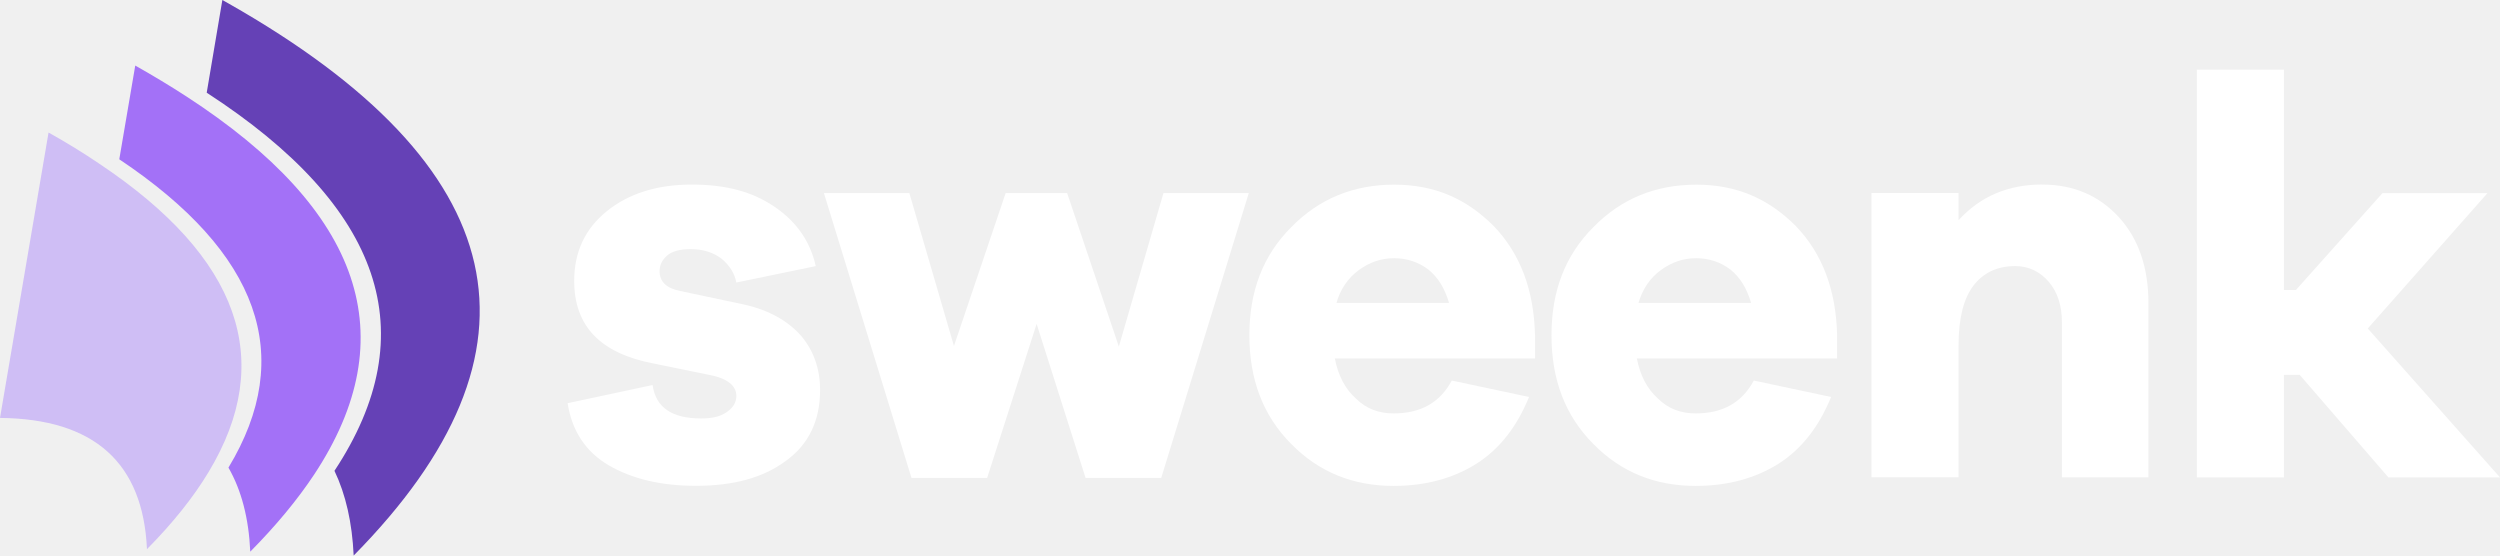
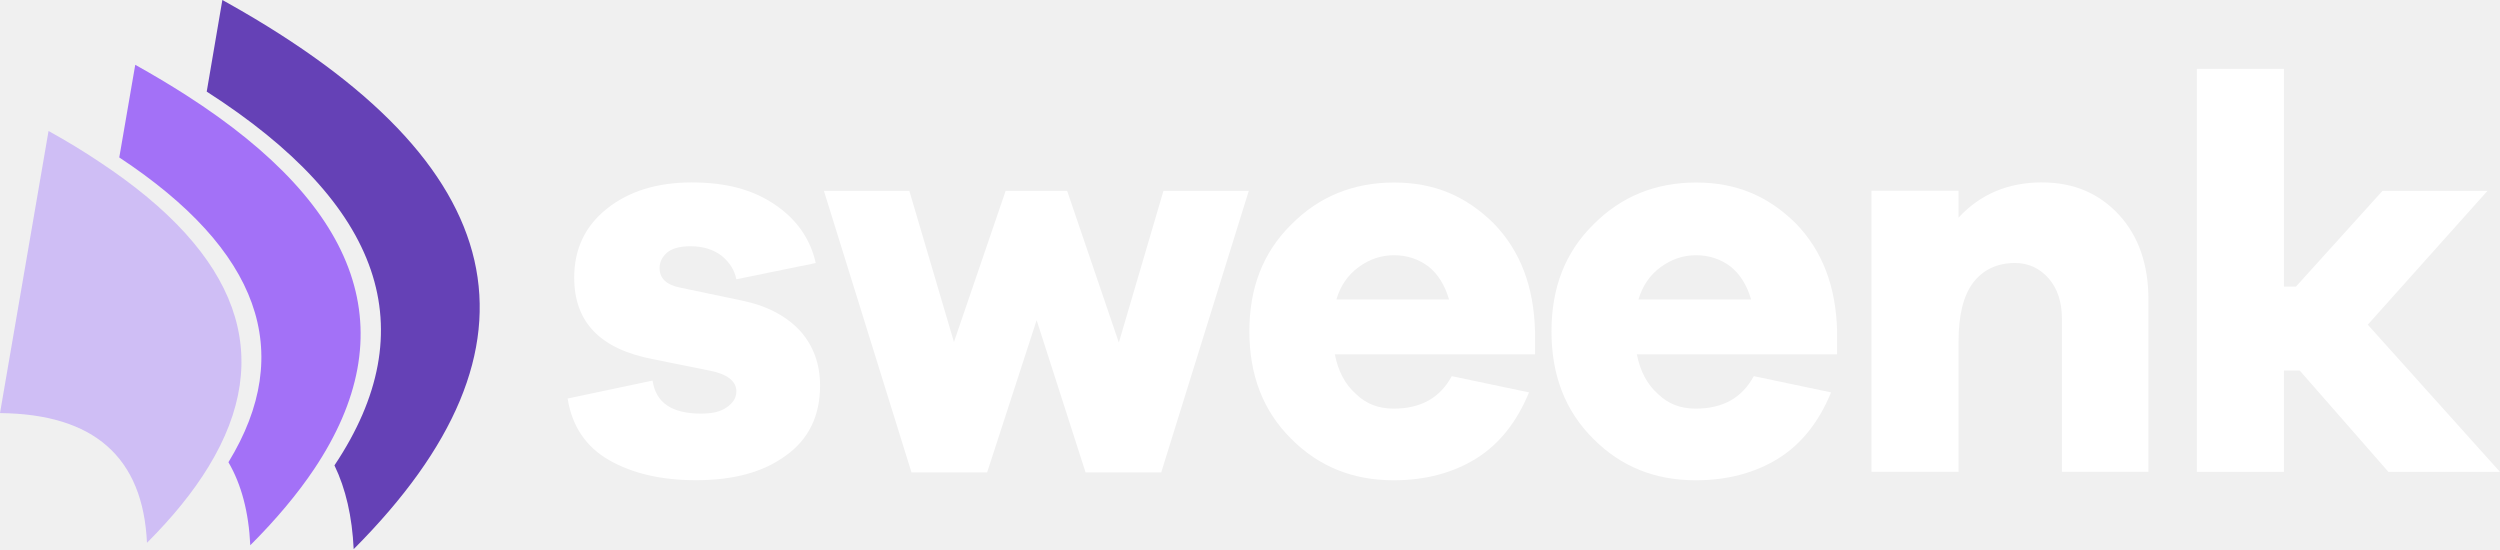
- <svg xmlns="http://www.w3.org/2000/svg" width="306" height="68" viewBox="0 0 306 68" fill="none">
-   <path fill-rule="evenodd" clip-rule="evenodd" d="M25.302 11.345L27.217 0C27.48 0.14 27.732 0.286 27.973 0.425C62.991 20.313 68.093 42.839 43.289 68C43.105 63.979 42.321 60.518 40.937 57.628C52.076 40.771 46.868 25.341 25.302 11.345Z" fill="#6541B6" />
-   <path fill-rule="evenodd" clip-rule="evenodd" d="M14.6 19.497L16.554 8.024C18.761 9.271 20.849 10.529 22.815 11.805C44.376 25.802 49.59 41.231 38.451 58.088C36.401 61.177 33.797 64.323 30.633 67.522C30.448 63.443 29.558 60.011 27.962 57.238C36.233 43.556 31.776 30.976 14.6 19.497Z" fill="#A371F7" />
-   <path fill-rule="evenodd" clip-rule="evenodd" d="M5.942 16.222C8.176 17.469 10.248 18.745 12.164 20.045C29.339 31.518 33.791 44.098 25.526 57.785C23.666 60.874 21.152 64.02 17.988 67.219C17.512 56.626 11.514 51.265 0 51.154L5.942 16.222Z" fill="#CFBEF5" />
-   <path d="M69.487 49.348L79.876 47.128C80.273 49.902 82.272 51.218 85.8 51.218C87.133 51.218 88.13 51.009 88.931 50.455C89.732 49.902 90.129 49.278 90.129 48.445C90.129 47.198 88.998 46.295 86.797 45.881L80.004 44.494C73.48 43.247 70.282 39.92 70.282 34.373C70.282 30.836 71.615 27.998 74.275 25.848C76.941 23.698 80.402 22.591 84.664 22.591C88.925 22.591 92.123 23.494 94.783 25.295C97.449 27.095 99.179 29.525 99.846 32.572L90.124 34.583C89.922 33.476 89.323 32.502 88.326 31.669C87.329 30.906 86.064 30.492 84.529 30.492C83.196 30.492 82.2 30.772 81.6 31.325C81.001 31.879 80.732 32.502 80.732 33.196C80.732 34.443 81.533 35.276 83.264 35.62L91.121 37.286C94.184 37.98 96.447 39.297 98.048 41.097C99.577 42.898 100.378 45.118 100.378 47.752C100.378 51.492 98.978 54.406 96.183 56.416C93.389 58.496 89.726 59.464 85.196 59.464C80.934 59.464 77.406 58.63 74.538 56.97C71.677 55.303 70.008 52.739 69.476 49.342L69.487 49.348Z" fill="#ffffff" />
-   <path d="M152.852 23.634L142.133 58.502H132.876L126.884 39.646L120.824 58.502H111.567L100.848 23.634H111.304L116.764 42.35L123.092 23.634H130.619L136.947 42.42L142.407 23.634H152.863H152.852Z" fill="#ffffff" />
-   <path d="M187.892 41.033V43.877H163.386C163.783 45.957 164.651 47.617 165.984 48.8C167.25 50.047 168.779 50.601 170.576 50.601C173.908 50.601 176.238 49.284 177.7 46.58L187.153 48.591C185.686 52.197 183.557 54.965 180.696 56.772C177.834 58.572 174.435 59.475 170.576 59.475C165.648 59.475 161.454 57.809 158.054 54.348C154.593 50.88 152.924 46.446 152.924 41.039C152.924 35.632 154.588 31.267 158.054 27.8C161.448 24.333 165.648 22.603 170.638 22.603C175.628 22.603 179.492 24.333 182.824 27.66C186.089 31.057 187.752 35.492 187.886 41.039L187.892 41.033ZM170.643 31.605C169.047 31.605 167.647 32.089 166.314 33.062C164.982 34.035 164.052 35.416 163.582 37.082H177.364C176.832 35.282 176.031 33.965 174.832 32.992C173.634 32.089 172.234 31.605 170.638 31.605H170.643Z" fill="#ffffff" />
-   <path d="M224.859 41.033V43.877H200.352C200.75 45.957 201.618 47.617 202.951 48.8C204.217 50.047 205.745 50.601 207.543 50.601C210.875 50.601 213.205 49.284 214.667 46.58L224.125 48.591C222.658 52.197 220.53 54.965 217.668 56.772C214.807 58.572 211.407 59.475 207.549 59.475C202.62 59.475 198.426 57.809 195.032 54.348C191.571 50.88 189.902 46.446 189.902 41.039C189.902 35.632 191.566 31.267 195.032 27.8C198.426 24.333 202.626 22.603 207.616 22.603C212.606 22.603 216.47 24.333 219.802 27.66C223.067 31.057 224.73 35.492 224.864 41.039L224.859 41.033ZM207.616 31.605C206.02 31.605 204.62 32.089 203.287 33.062C201.954 34.035 201.024 35.416 200.554 37.082H214.336C213.804 35.282 213.003 33.965 211.805 32.992C210.606 32.089 209.206 31.605 207.61 31.605H207.616Z" fill="#ffffff" />
-   <path d="M249.981 22.591C253.845 22.591 256.976 23.978 259.373 26.611C261.77 29.245 262.968 32.782 262.968 37.077V58.426H252.378V39.431C252.378 37.42 251.846 35.76 250.782 34.507C249.718 33.26 248.318 32.567 246.655 32.567C244.46 32.567 242.723 33.4 241.525 34.991C240.327 36.587 239.727 39.011 239.727 42.268V58.421H229.07V23.622H239.727V26.949C242.393 24.036 245.787 22.585 249.981 22.585V22.591Z" fill="#ffffff" />
-   <path d="M305.994 58.432H292.341L281.488 45.887H279.556V58.432H268.899V8.525H279.556V35.492H281.023L291.613 23.64H304.466L289.815 40.206L306 58.438L305.994 58.432Z" fill="#ffffff" />
+ <svg xmlns="http://www.w3.org/2000/svg" width="173" height="38" viewBox="0 0 173 38" fill="none">
+   <path fill-rule="evenodd" clip-rule="evenodd" d="M14.305 6.34L15.387 0C15.536 0.078 15.679 0.16 15.815 0.238C35.613 11.351 38.497 23.94 24.474 38C24.37 35.753 23.926 33.819 23.144 32.204C29.442 22.784 26.497 14.161 14.305 6.34Z" fill="#6541B6" />
+   <path fill-rule="evenodd" clip-rule="evenodd" d="M8.254 10.895L9.359 4.484C10.607 5.181 11.787 5.884 12.899 6.597C25.088 14.418 28.036 23.041 21.738 32.461C20.58 34.187 19.108 35.945 17.319 37.733C17.214 35.454 16.711 33.536 15.808 31.986C20.485 24.34 17.965 17.31 8.254 10.895Z" fill="#A371F7" />
+   <path fill-rule="evenodd" clip-rule="evenodd" d="M3.359 9.065C4.623 9.762 5.794 10.475 6.877 11.201C16.587 17.613 19.104 24.643 14.431 32.292C13.38 34.018 11.958 35.776 10.17 37.564C9.9 31.644 6.51 28.648 0 28.586L3.359 9.065Z" fill="#CFBEF5" />
+   <path d="M39.285 27.577L45.158 26.336C45.383 27.886 46.513 28.622 48.508 28.622C49.262 28.622 49.825 28.505 50.278 28.196C50.731 27.886 50.956 27.538 50.956 27.072C50.956 26.375 50.316 25.871 49.072 25.639L45.231 24.864C41.543 24.168 39.735 22.308 39.735 19.208C39.735 17.232 40.488 15.646 41.992 14.445C43.499 13.243 45.456 12.624 47.865 12.624C50.275 12.624 52.083 13.129 53.587 14.135C55.094 15.141 56.072 16.499 56.449 18.202L50.952 19.326C50.838 18.707 50.499 18.163 49.936 17.698C49.372 17.271 48.657 17.04 47.789 17.04C47.036 17.04 46.472 17.196 46.133 17.505C45.795 17.815 45.643 18.163 45.643 18.551C45.643 19.247 46.096 19.713 47.074 19.905L51.516 20.837C53.248 21.224 54.527 21.96 55.432 22.966C56.297 23.972 56.749 25.213 56.749 26.685C56.749 28.775 55.958 30.403 54.378 31.527C52.798 32.689 50.727 33.23 48.166 33.23C45.757 33.23 43.762 32.764 42.141 31.836C40.523 30.905 39.58 29.472 39.279 27.574L39.285 27.577Z" fill="white" />
+   <path d="M86.416 13.207L80.356 32.692H75.122L71.735 22.155L68.309 32.692H63.075L57.015 13.207H62.926L66.013 23.666L69.591 13.207H73.846L77.424 23.705L80.511 13.207H86.422H86.416Z" fill="white" />
+   <path d="M106.226 22.93V24.519H92.371C92.596 25.682 93.087 26.61 93.841 27.271C94.556 27.968 95.42 28.277 96.437 28.277C98.321 28.277 99.638 27.541 100.464 26.03L105.808 27.154C104.979 29.169 103.776 30.716 102.158 31.725C100.54 32.731 98.618 33.236 96.437 33.236C93.651 33.236 91.279 32.305 89.357 30.371C87.401 28.433 86.457 25.955 86.457 22.933C86.457 19.912 87.397 17.473 89.357 15.535C91.276 13.598 93.651 12.631 96.472 12.631C99.293 12.631 101.477 13.598 103.361 15.457C105.207 17.356 106.147 19.834 106.223 22.933L106.226 22.93ZM96.475 17.662C95.572 17.662 94.781 17.932 94.027 18.476C93.274 19.02 92.748 19.791 92.482 20.723H100.274C99.973 19.716 99.521 18.98 98.843 18.437C98.165 17.932 97.374 17.662 96.472 17.662H96.475Z" fill="white" />
+   <path d="M127.126 22.93V24.519H113.271C113.496 25.682 113.987 26.61 114.74 27.271C115.456 27.968 116.32 28.277 117.336 28.277C119.22 28.277 120.537 27.541 121.364 26.03L126.711 27.154C125.882 29.169 124.679 30.716 123.061 31.725C121.443 32.731 119.521 33.236 117.339 33.236C114.553 33.236 112.182 32.305 110.263 30.371C108.307 28.433 107.363 25.955 107.363 22.933C107.363 19.912 108.303 17.473 110.263 15.535C112.182 13.598 114.556 12.631 117.377 12.631C120.198 12.631 122.383 13.598 124.267 15.457C126.113 17.356 127.053 19.834 127.129 22.933L127.126 22.93ZM117.377 17.662C116.475 17.662 115.684 17.932 114.93 18.476C114.177 19.02 113.651 19.791 113.385 20.723H121.177C120.876 19.716 120.423 18.98 119.746 18.437C119.068 17.932 118.277 17.662 117.374 17.662H117.377Z" fill="white" />
+   <path d="M141.329 12.624C143.514 12.624 145.284 13.399 146.639 14.871C147.994 16.343 148.671 18.319 148.671 20.719V32.65H142.684V22.035C142.684 20.911 142.384 19.983 141.782 19.283C141.18 18.586 140.389 18.199 139.449 18.199C138.207 18.199 137.226 18.665 136.548 19.553C135.871 20.446 135.532 21.8 135.532 23.62V32.647H129.507V13.201H135.532V15.06C137.039 13.432 138.958 12.621 141.329 12.621V12.624Z" fill="white" />
+   <path d="M172.997 32.653H165.278L159.142 25.643H158.05V32.653H152.024V4.764H158.05V19.834H158.879L164.866 13.21H172.132L163.85 22.468L173 32.657L172.997 32.653Z" fill="white" />
</svg>
